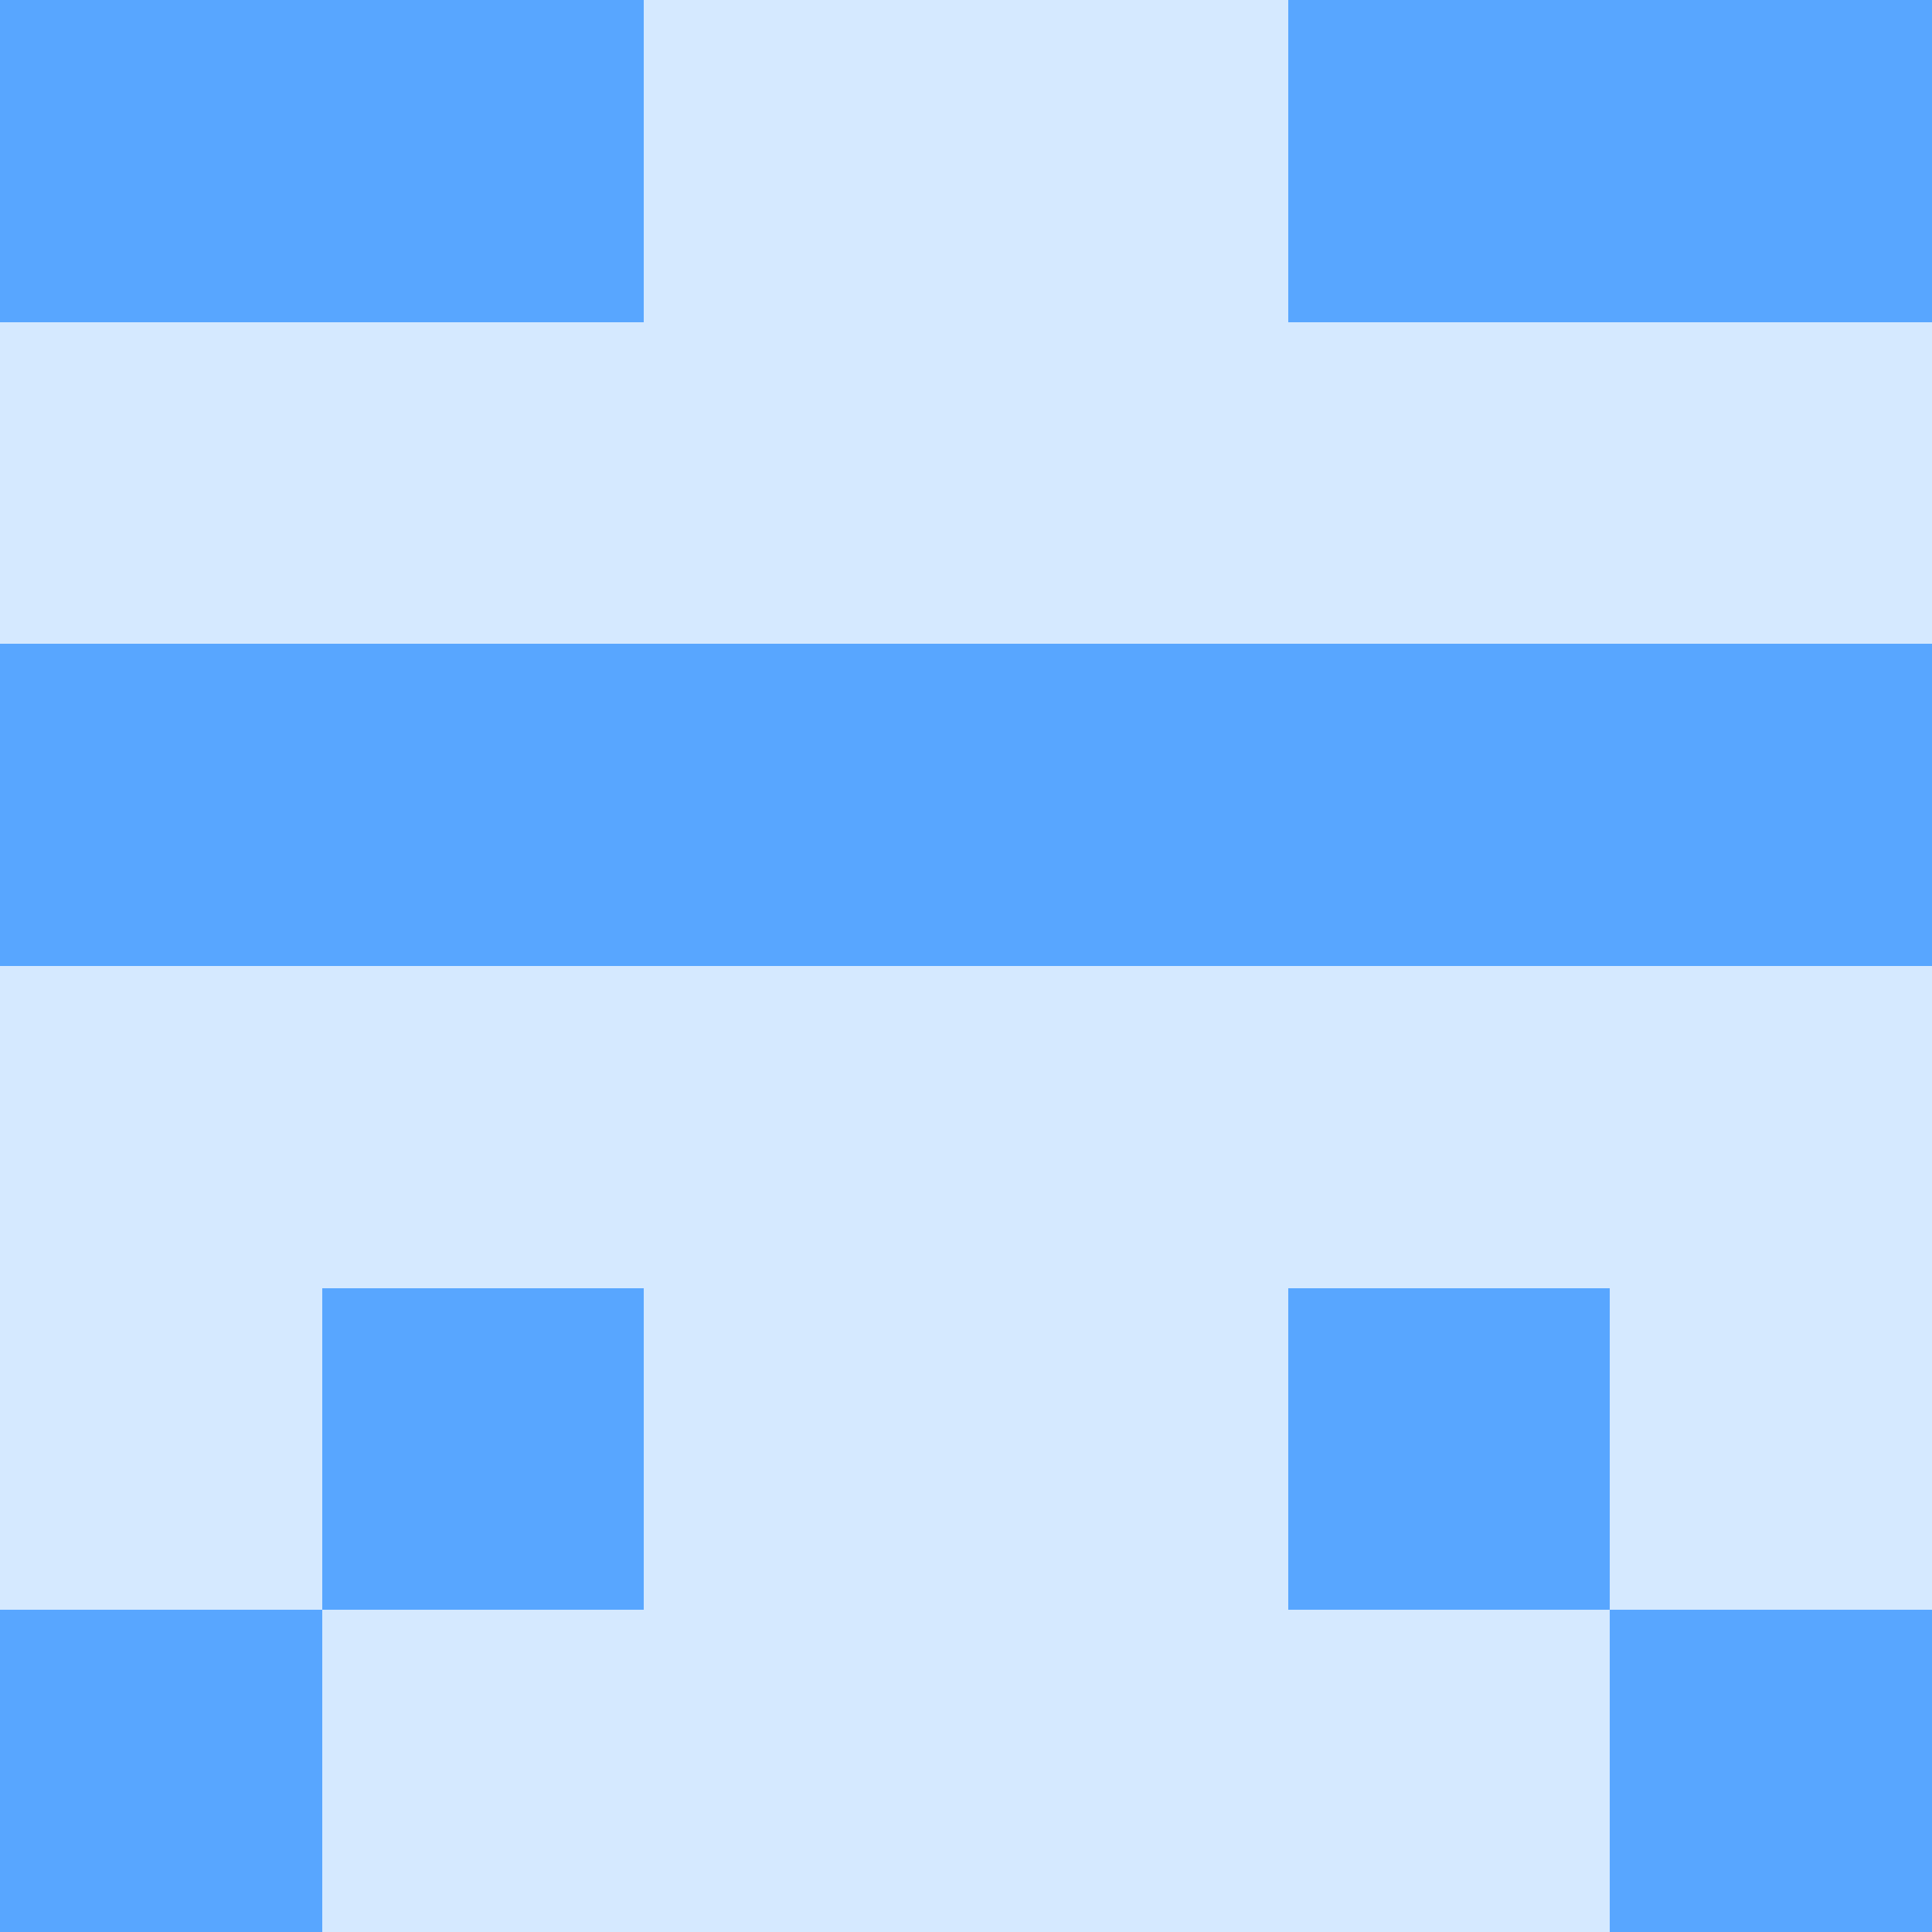
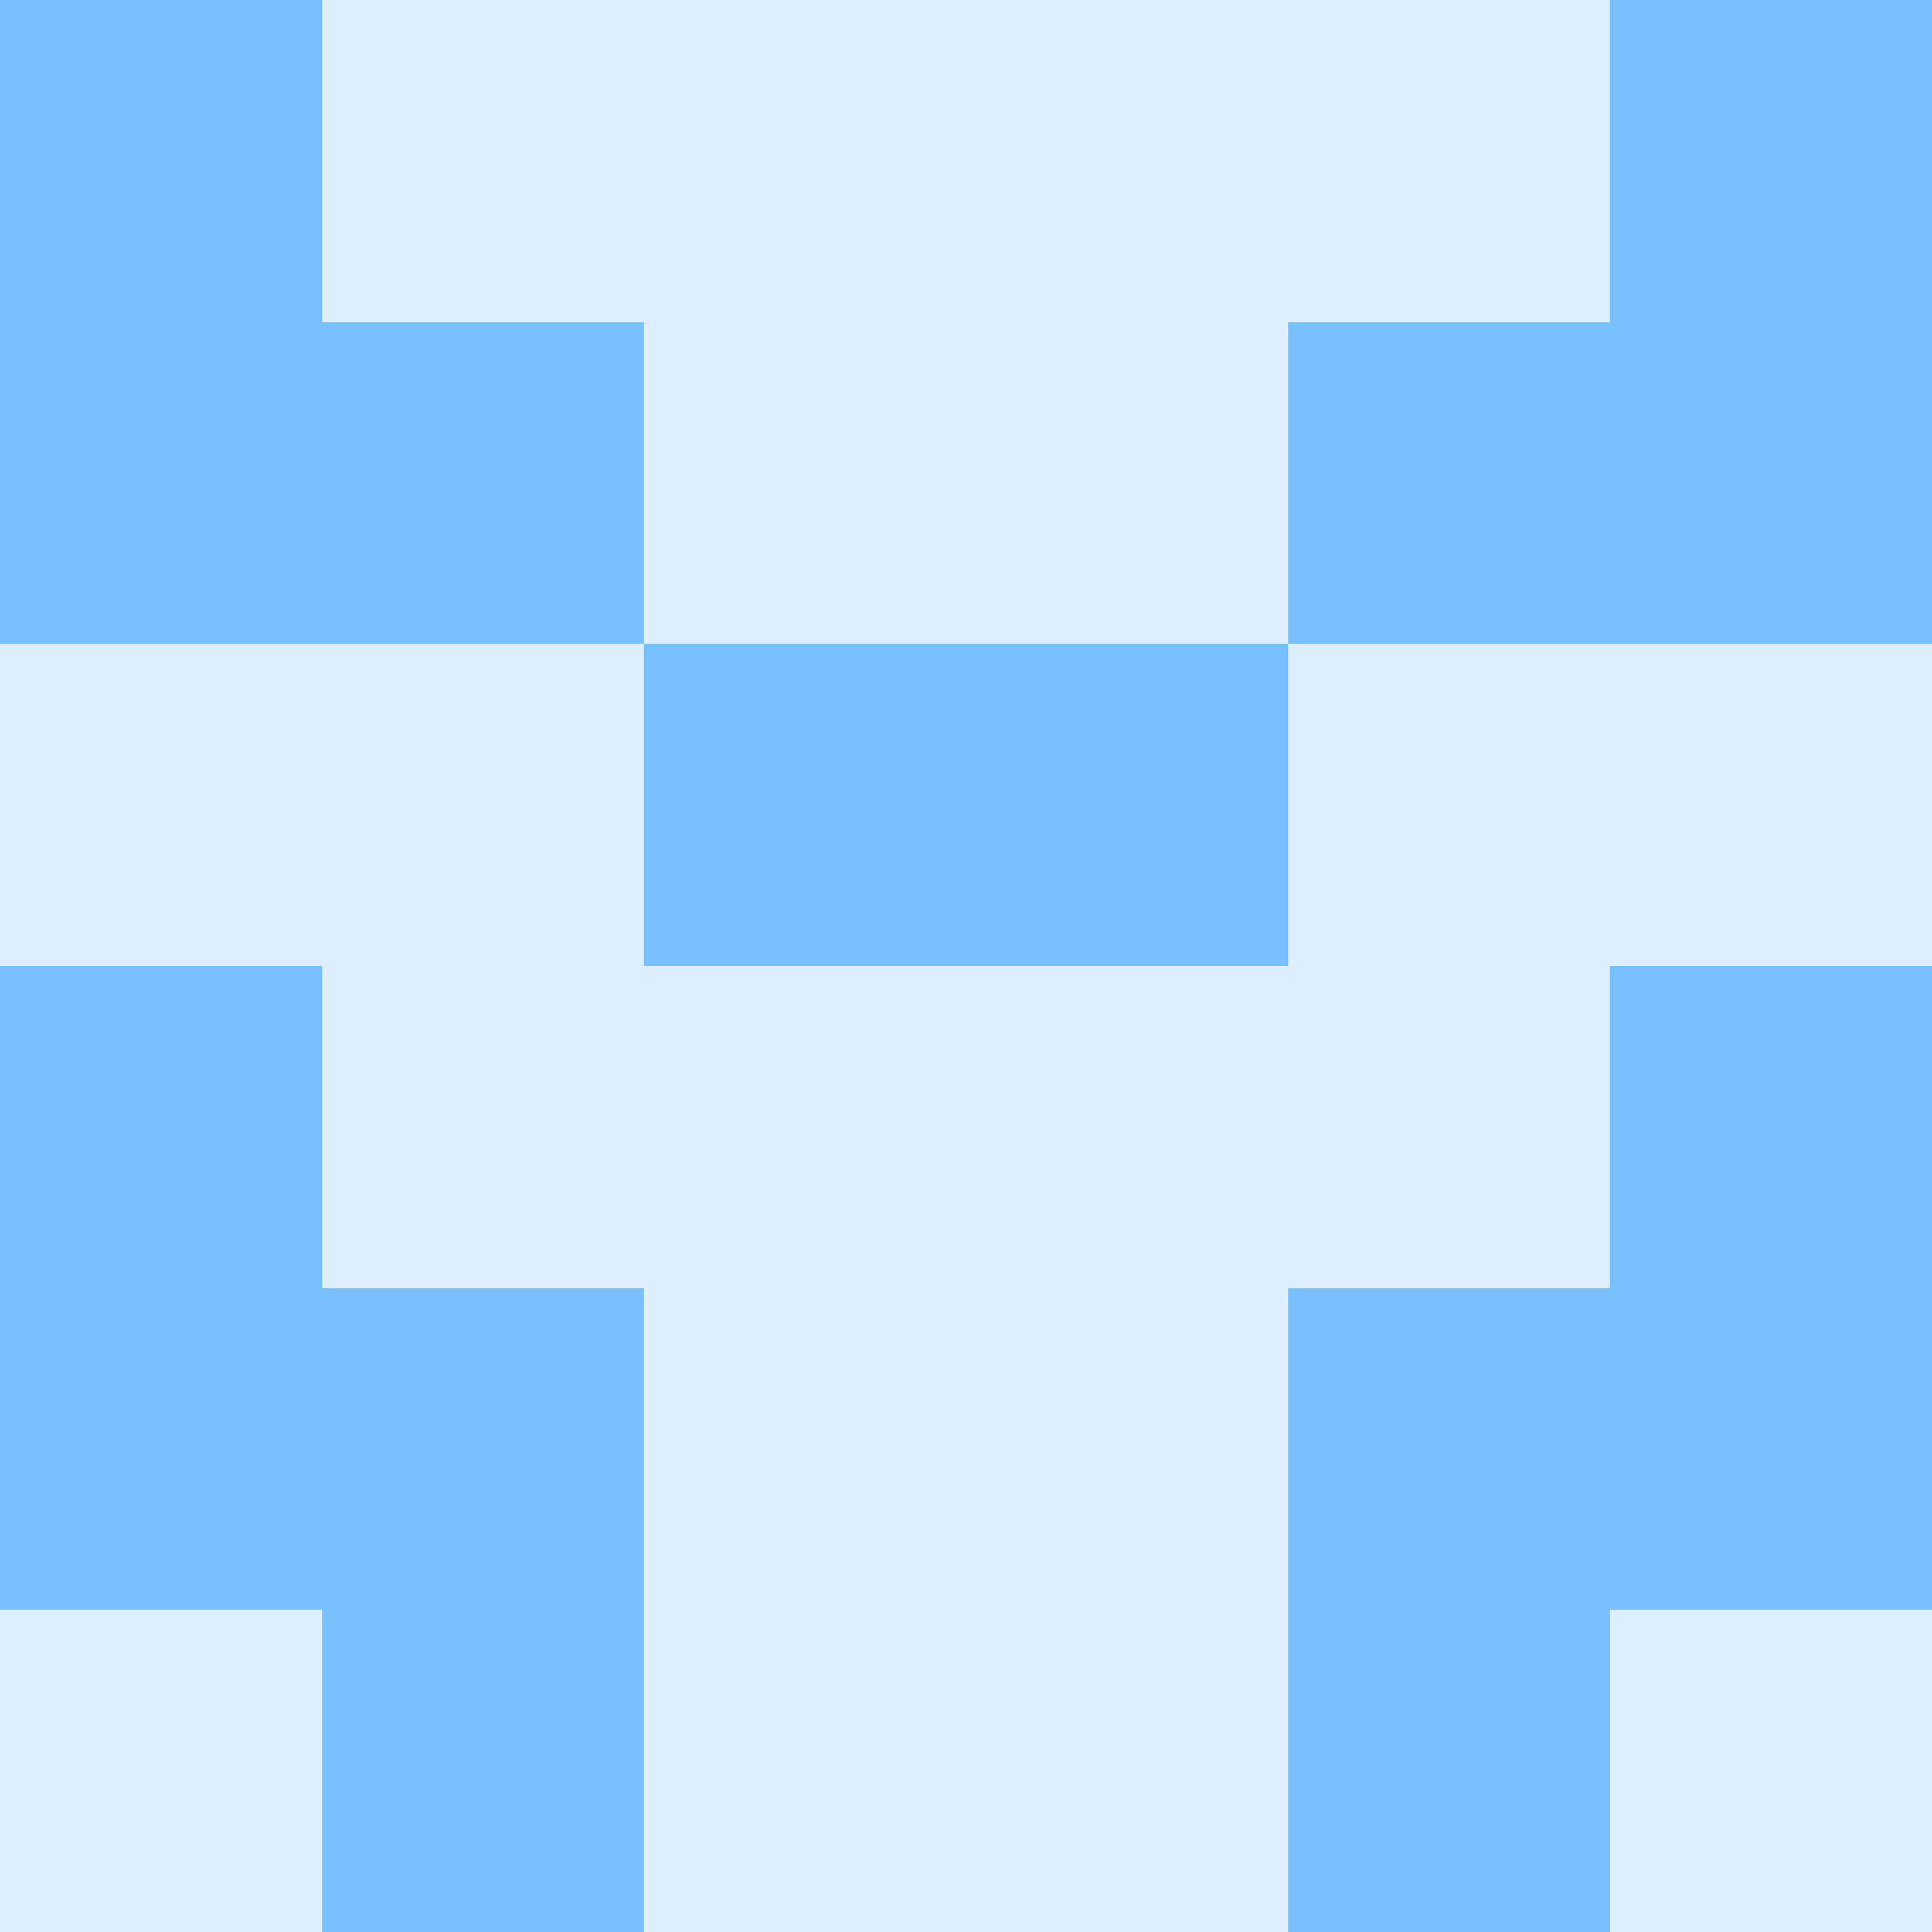
<svg xmlns="http://www.w3.org/2000/svg" viewBox="0 0 48 48" width="192" height="192" shape-rendering="crispEdges">
-   <rect width="48" height="48" fill="#58a6ff" opacity="0.25" />
-   <rect x="0" y="0" width="8" height="8" fill="#58a6ff" />
-   <rect x="40" y="0" width="8" height="8" fill="#58a6ff" />
-   <rect x="8" y="0" width="8" height="8" fill="#58a6ff" />
-   <rect x="32" y="0" width="8" height="8" fill="#58a6ff" />
-   <rect x="0" y="16" width="8" height="8" fill="#58a6ff" />
-   <rect x="40" y="16" width="8" height="8" fill="#58a6ff" />
-   <rect x="8" y="16" width="8" height="8" fill="#58a6ff" />
-   <rect x="32" y="16" width="8" height="8" fill="#58a6ff" />
-   <rect x="16" y="16" width="8" height="8" fill="#58a6ff" />
-   <rect x="24" y="16" width="8" height="8" fill="#58a6ff" />
-   <rect x="8" y="32" width="8" height="8" fill="#58a6ff" />
-   <rect x="32" y="32" width="8" height="8" fill="#58a6ff" />
-   <rect x="0" y="40" width="8" height="8" fill="#58a6ff" />
-   <rect x="40" y="40" width="8" height="8" fill="#58a6ff" />
+   <rect width="48" height="48" fill="#79c0ff" opacity="0.25" />
+   <rect x="0" y="0" width="8" height="8" fill="#79c0ff" />
+   <rect x="40" y="0" width="8" height="8" fill="#79c0ff" />
+   <rect x="0" y="8" width="8" height="8" fill="#79c0ff" />
+   <rect x="40" y="8" width="8" height="8" fill="#79c0ff" />
+   <rect x="8" y="8" width="8" height="8" fill="#79c0ff" />
+   <rect x="32" y="8" width="8" height="8" fill="#79c0ff" />
+   <rect x="16" y="16" width="8" height="8" fill="#79c0ff" />
+   <rect x="24" y="16" width="8" height="8" fill="#79c0ff" />
+   <rect x="0" y="24" width="8" height="8" fill="#79c0ff" />
+   <rect x="40" y="24" width="8" height="8" fill="#79c0ff" />
+   <rect x="0" y="32" width="8" height="8" fill="#79c0ff" />
+   <rect x="40" y="32" width="8" height="8" fill="#79c0ff" />
+   <rect x="8" y="32" width="8" height="8" fill="#79c0ff" />
+   <rect x="32" y="32" width="8" height="8" fill="#79c0ff" />
+   <rect x="8" y="40" width="8" height="8" fill="#79c0ff" />
+   <rect x="32" y="40" width="8" height="8" fill="#79c0ff" />
</svg>
